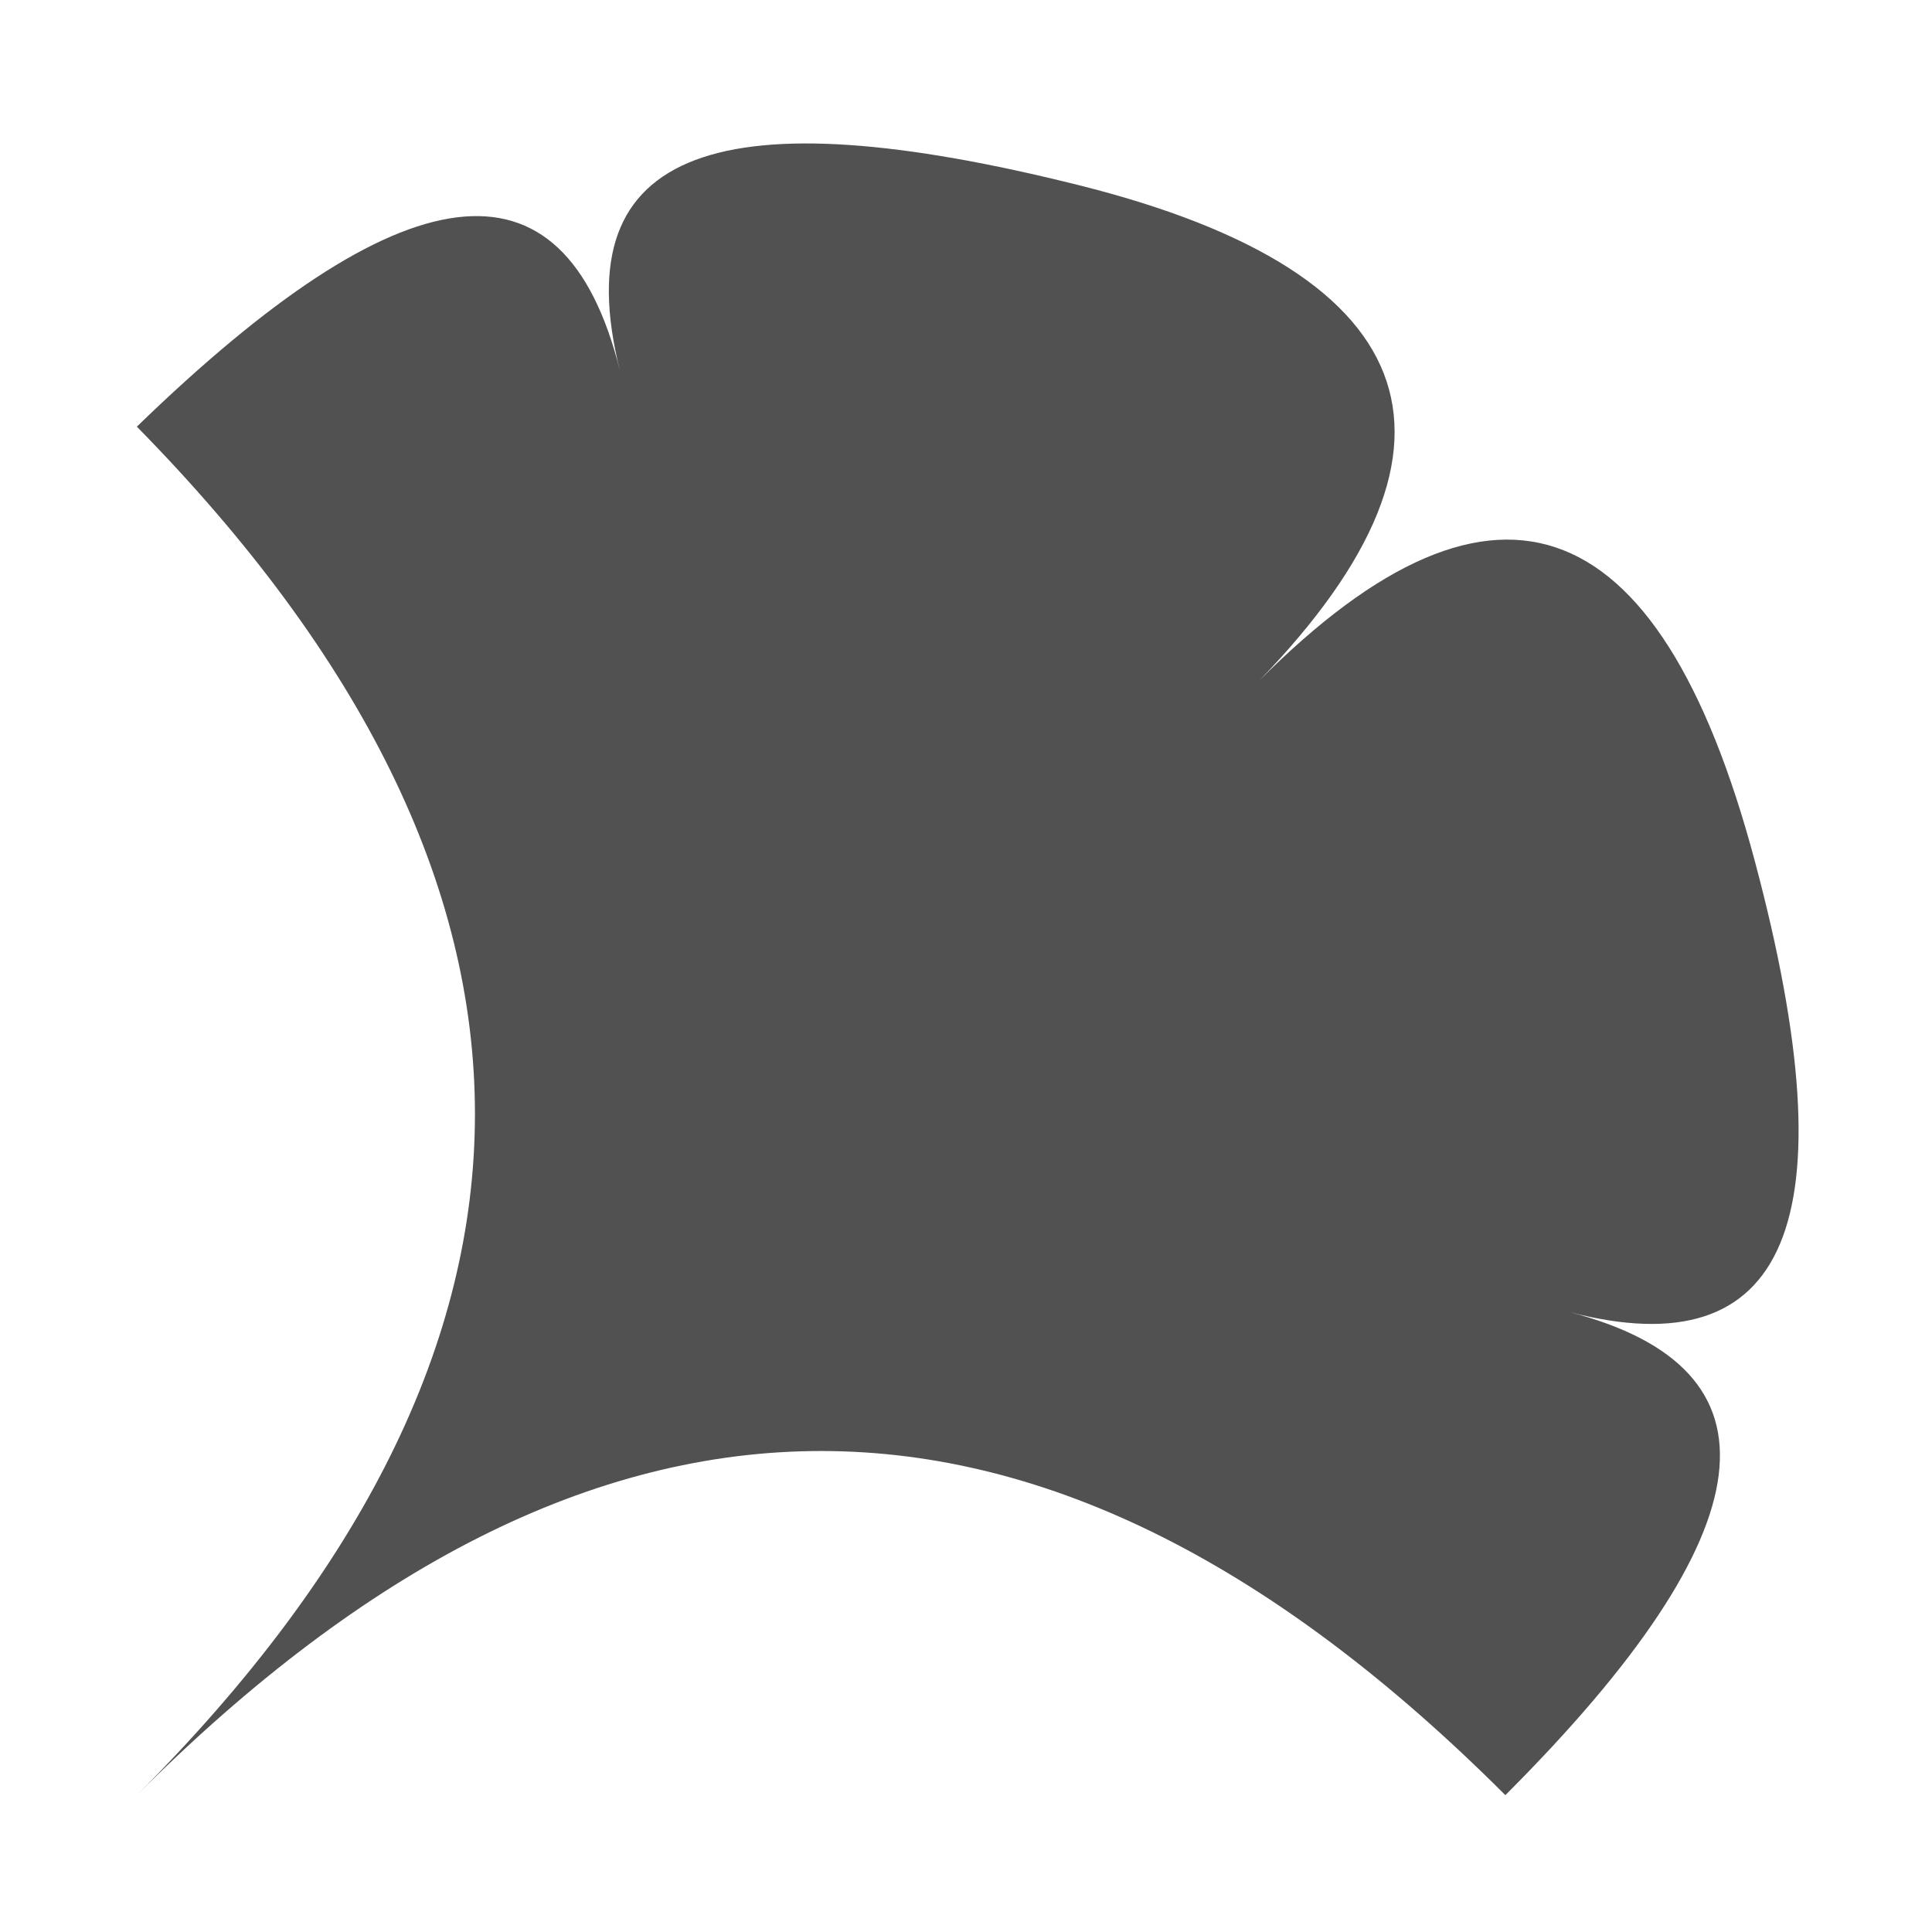
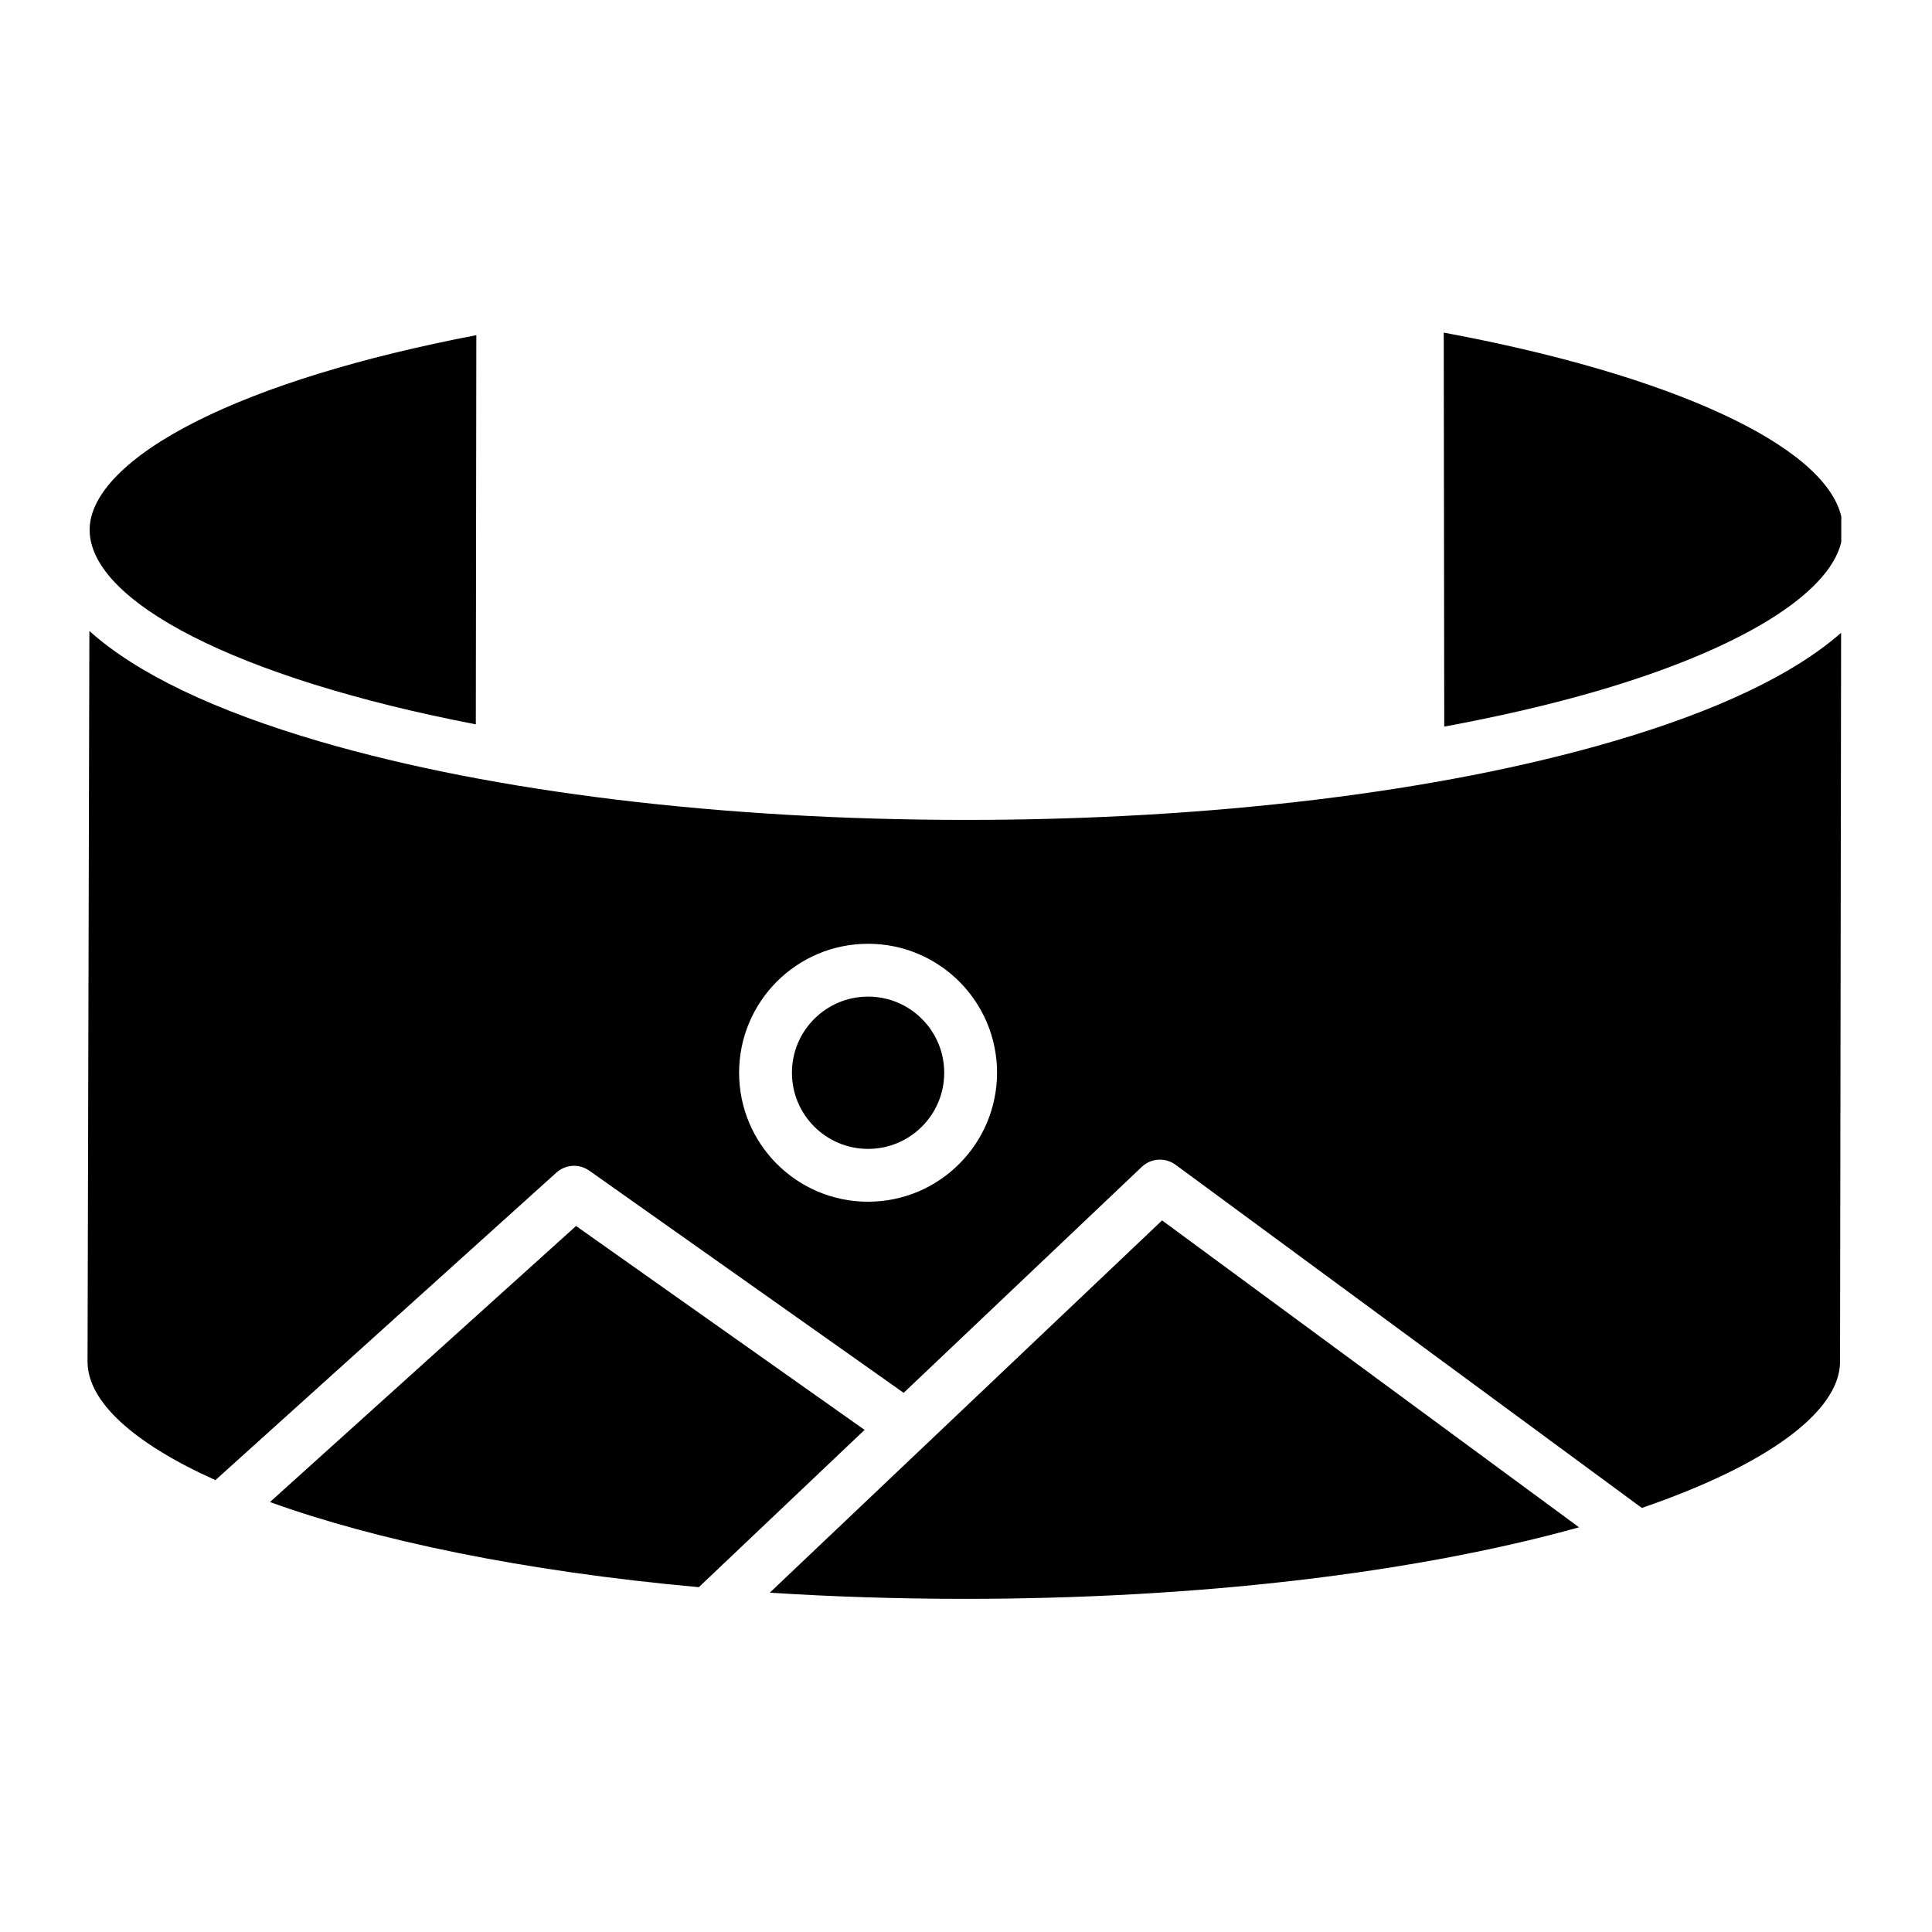
- <svg xmlns="http://www.w3.org/2000/svg" version="1.1" x="0px" y="0px" width="24px" height="24px" viewBox="0 0 24 24">
-   <style type="text/css">
- 	.st0{fill:#515151;}
- </style>
-   <path class="st0" d="M1.7,22.3c5.7-5.7,11.3-5.7,17,0c3.3-3.3,3.5-5.3,0.8-6c2.7,0.7,3.5-1.1,2.3-5.6s-3.3-5.2-6.3-2.1  c3-3,2.3-5.2-2.1-6.3S7,1.8,7.7,4.6C7,1.8,5,2.1,1.7,5.3C7.3,11,7.3,16.7,1.7,22.3" />
+ <svg xmlns="http://www.w3.org/2000/svg" height="100px" width="100px" fill="#000000" data-name="Layer 1" viewBox="0 0 512 512" x="0px" y="0px">
+   <path d="M418.464,404.751l-110.5-81.328-63.031,59.811-.032.031L204,422.075c16.437,1.06,33.7,1.636,51.693,1.636C316.931,423.711,374.494,416.992,418.464,404.751Z" />
+   <path d="M71.545,398.056c27.985,10.1,66.925,18.333,113.649,22.565l43.929-41.685L152.661,324.9Z" />
+   <path d="M382.606,88.148l.135,104.409c14.525-2.694,28.133-5.82,40.584-9.455,37.657-11,61.269-25.55,64.625-39.4l.01-6.706h.031C483.656,118,442.715,99.292,382.606,88.148Z" />
+   <path d="M126.093,191.959l.139-103.138c-30.549,5.856-56.1,13.713-74.249,22.865-18.2,9.178-28.228,19.378-28.228,28.72C23.755,159.365,62.52,179.7,126.093,191.959Z" />
+   <circle cx="230.049" cy="284.29" r="20.178" />
+   <path d="M256.068,217.285c-64.569,0-125.362-7.368-171.182-20.747-28.222-8.241-48.787-18.152-61.2-29.33L23.2,360.849c0,10.583,12.113,21.6,33.886,31.4l90.357-81.493a7,7,0,0,1,8.728-.518l83.309,58.876,63.1-59.875a7,7,0,0,1,8.968-.56L435.1,399.613c33.135-11.347,52.531-25.508,52.531-38.781l.283-193.139c-12.465,10.981-32.852,20.723-60.666,28.845C381.429,209.917,320.636,217.285,256.068,217.285ZM230.049,318.469a34.179,34.179,0,1,1,34.179-34.179A34.217,34.217,0,0,1,230.049,318.469Z" />
</svg>
